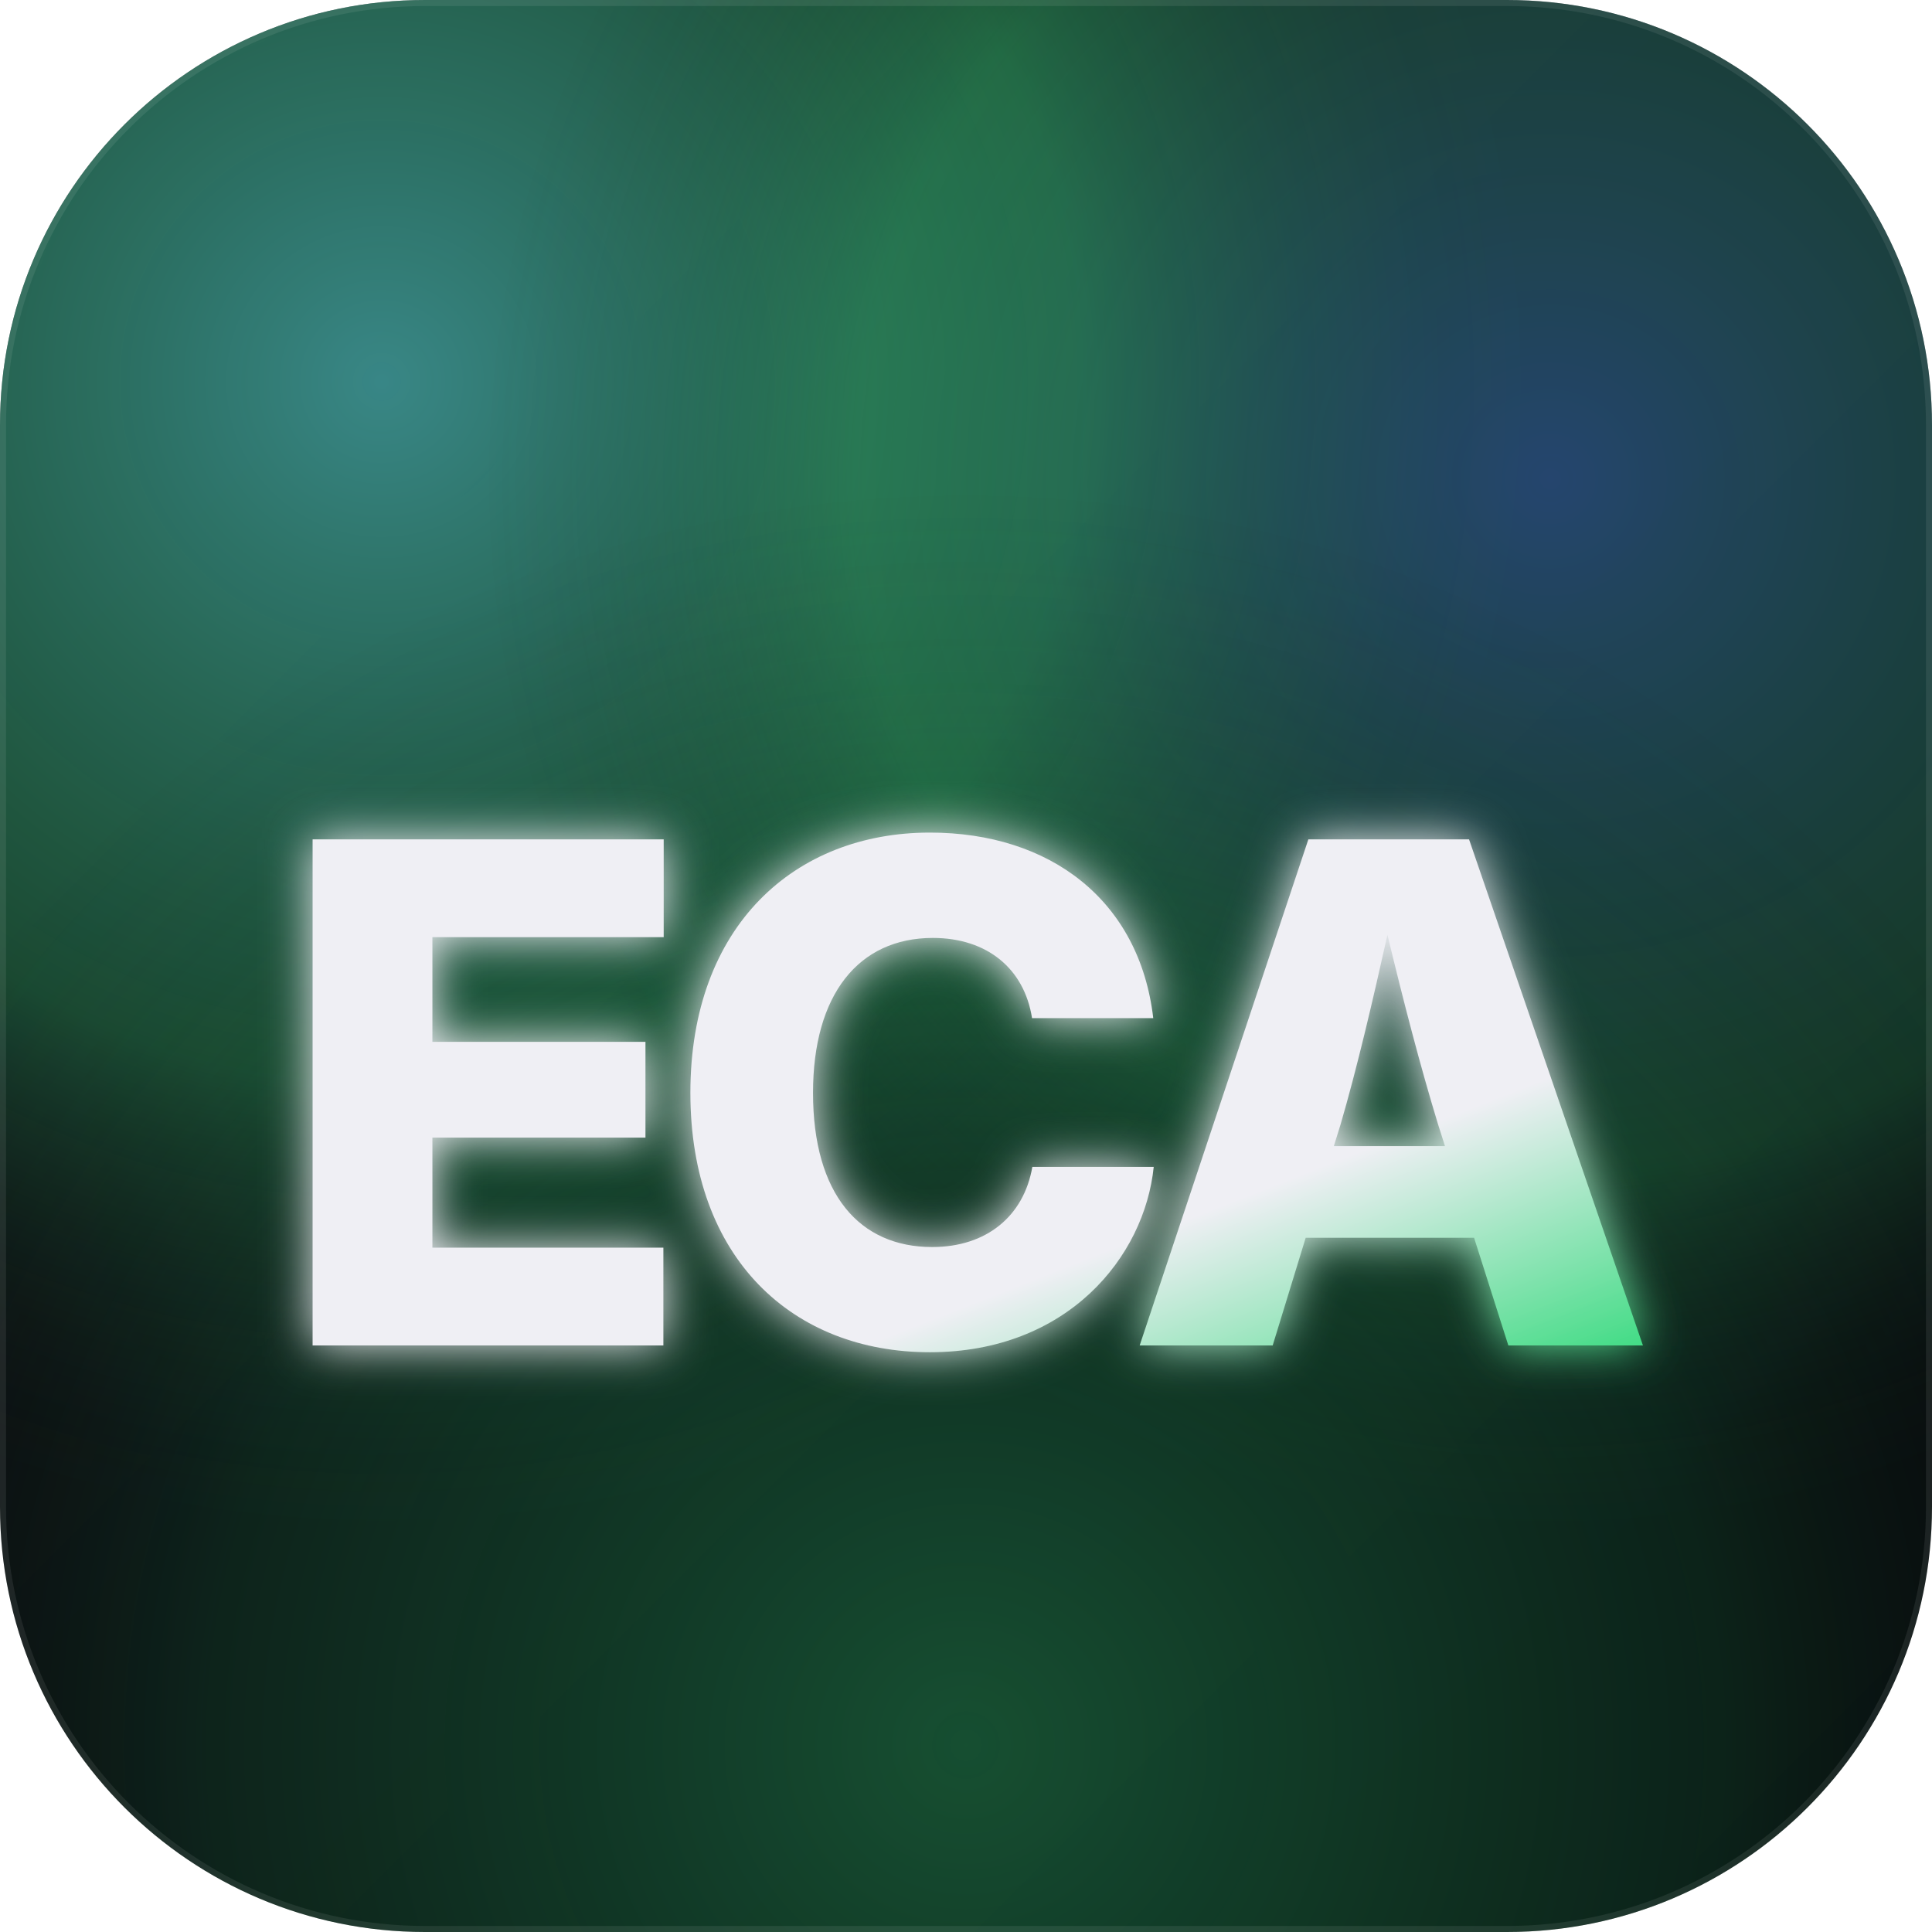
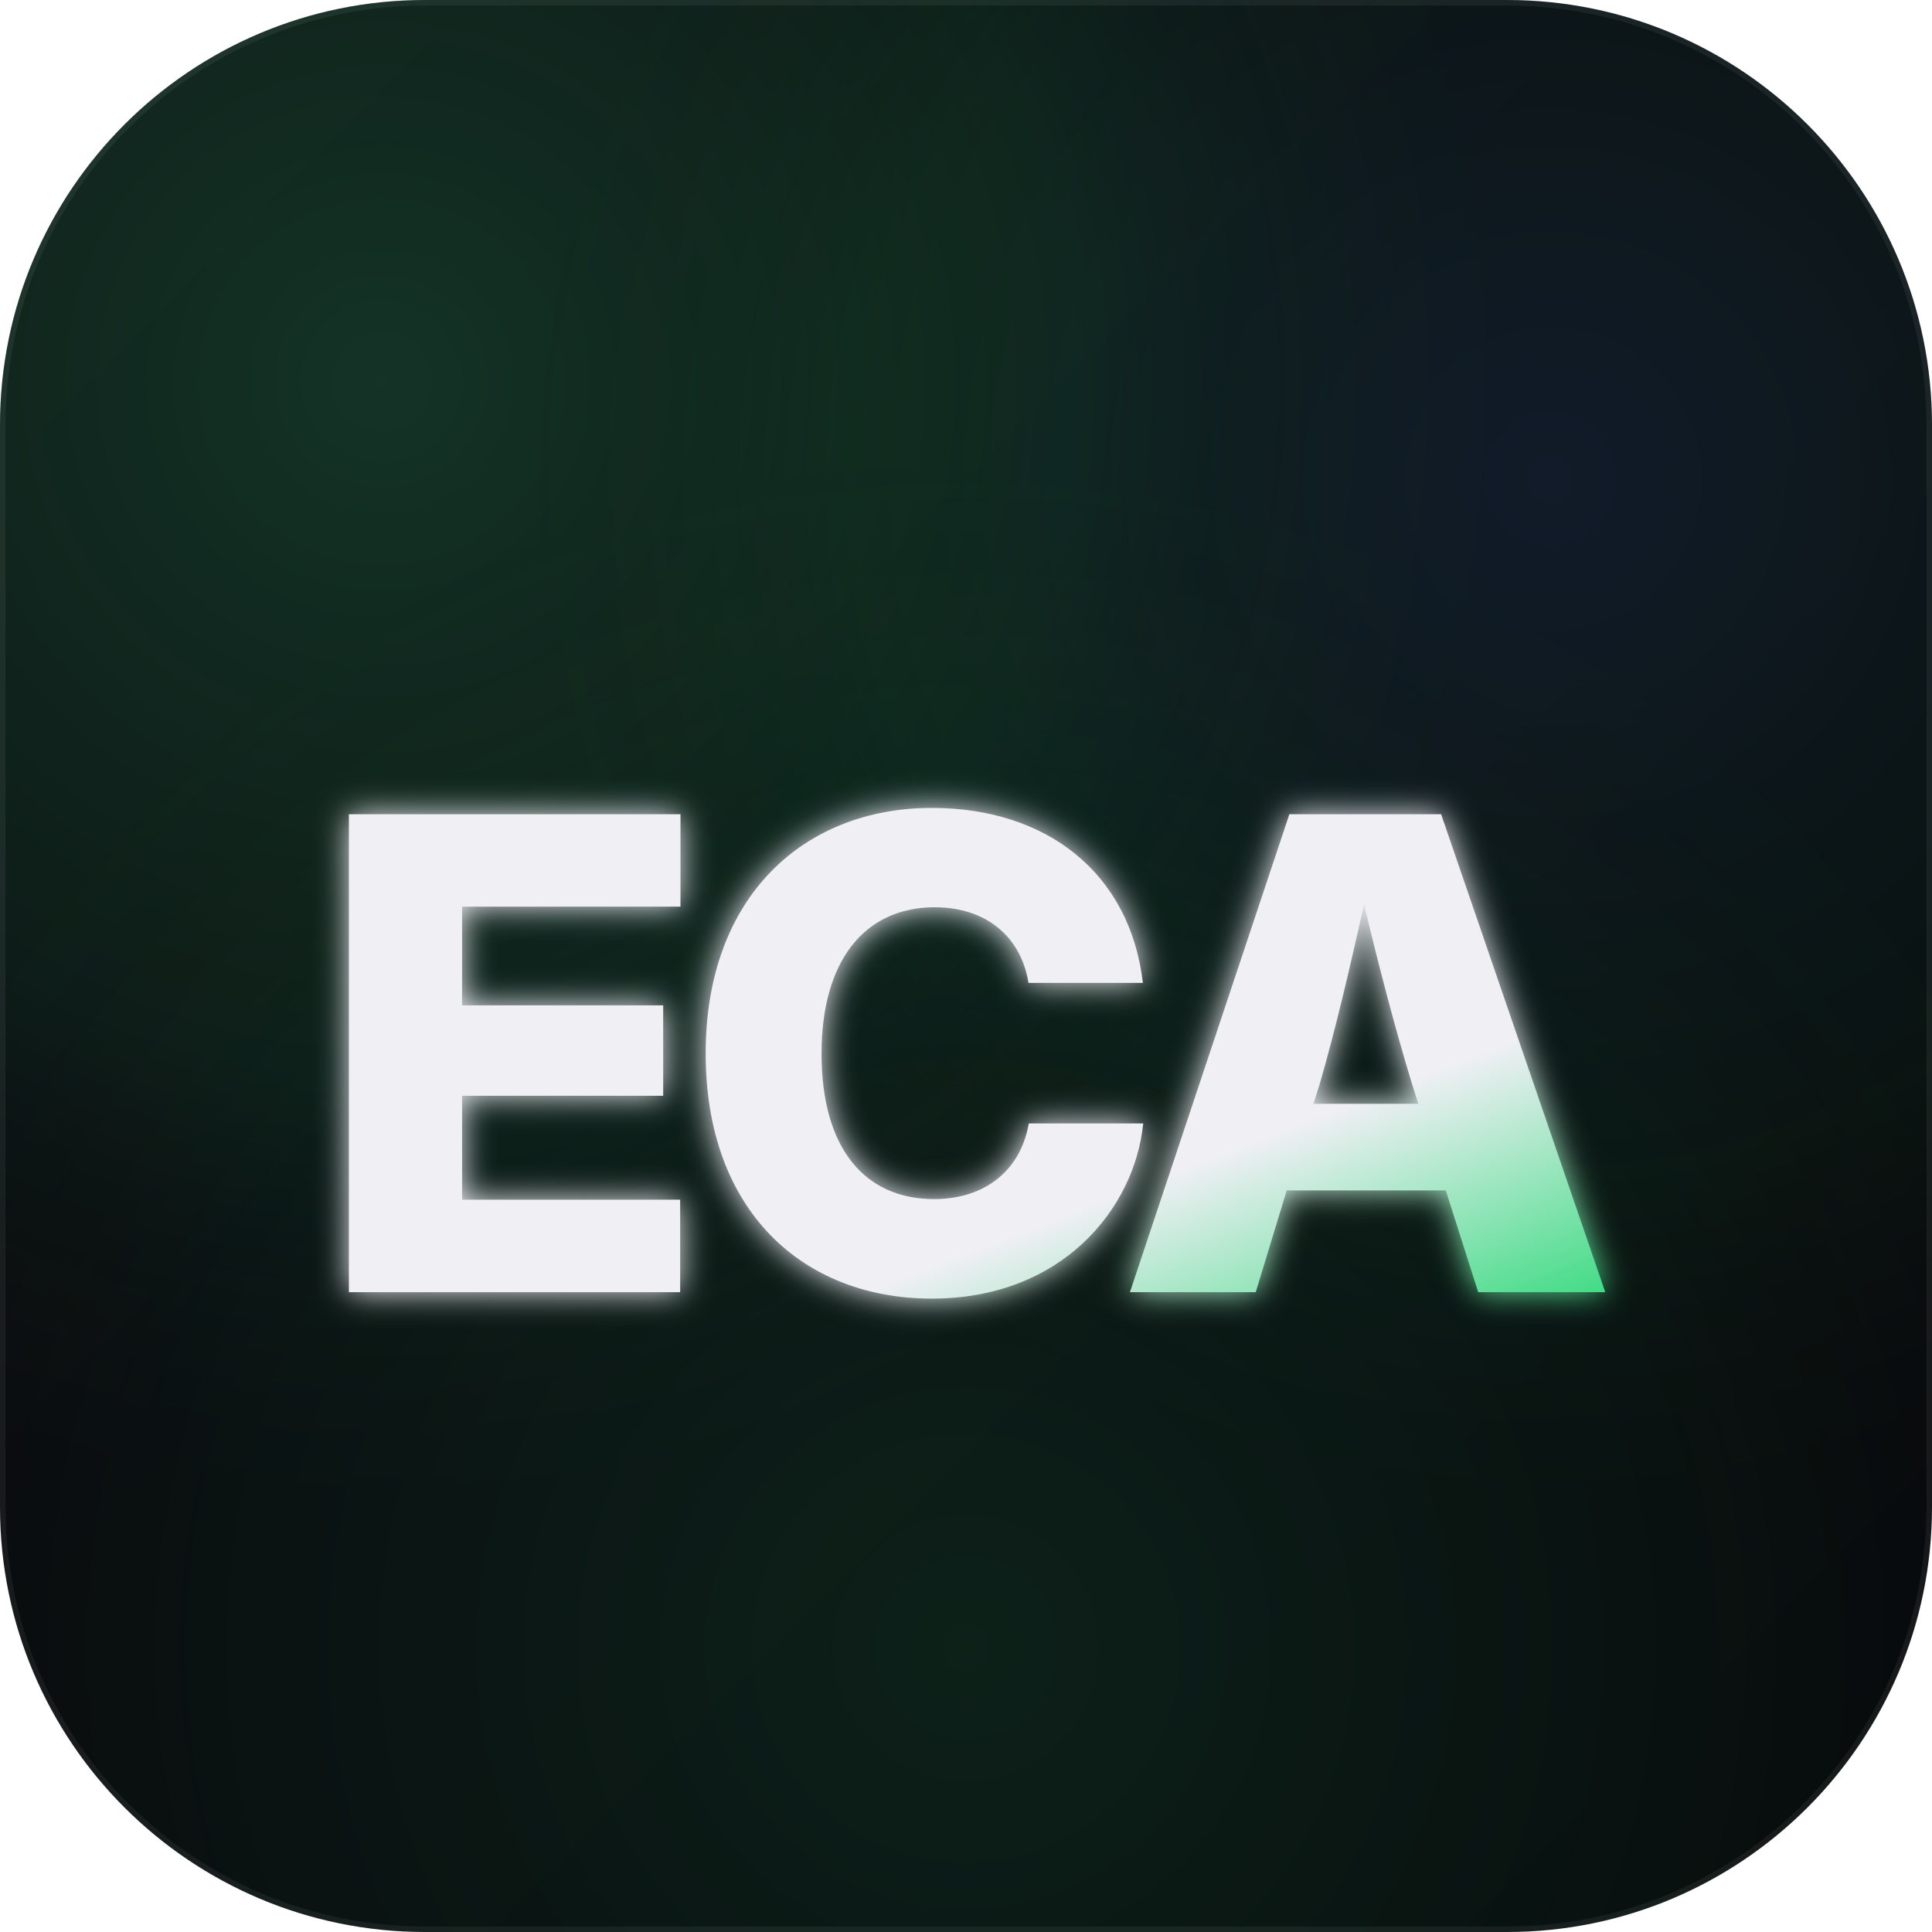
<svg xmlns="http://www.w3.org/2000/svg" width="192" height="192" viewBox="0 0 192 192">
  <defs>
    <linearGradient id="bg" x1="0%" y1="0%" x2="100%" y2="100%">
-       <stop offset="0%" stop-color="#0D0D12" />
+       <stop offset="0%" stop-color="#0B0B10" />
      <stop offset="100%" stop-color="#07070A" />
    </linearGradient>
    <radialGradient id="mesh1" cx="20%" cy="20%" r="60%">
-       <stop offset="0%" stop-color="#5DEBE8" stop-opacity="0.55" />
-       <stop offset="60%" stop-color="#3DDB82" stop-opacity="0.30" />
+       <stop offset="0%" stop-color="#3DDB82" stop-opacity="0.20" />
+       <stop offset="60%" stop-color="#2AB86A" stop-opacity="0.10" />
      <stop offset="100%" stop-color="#0D0D12" stop-opacity="0" />
    </radialGradient>
    <radialGradient id="mesh2" cx="80%" cy="25%" r="55%">
-       <stop offset="0%" stop-color="#4D9EFF" stop-opacity="0.40" />
-       <stop offset="65%" stop-color="#3DDB82" stop-opacity="0.22" />
+       <stop offset="0%" stop-color="#4D9EFF" stop-opacity="0.12" />
+       <stop offset="65%" stop-color="#2AB86A" stop-opacity="0.06" />
      <stop offset="100%" stop-color="#0D0D12" stop-opacity="0" />
    </radialGradient>
-     <radialGradient id="mesh3" cx="50%" cy="90%" r="65%">
-       <stop offset="0%" stop-color="#2AB86A" stop-opacity="0.40" />
-       <stop offset="60%" stop-color="#1D9958" stop-opacity="0.18" />
+     <radialGradient id="mesh3" cx="50%" cy="85%" r="65%">
+       <stop offset="0%" stop-color="#2AB86A" stop-opacity="0.14" />
+       <stop offset="60%" stop-color="#1D9958" stop-opacity="0.06" />
      <stop offset="100%" stop-color="#0D0D12" stop-opacity="0" />
    </radialGradient>
    <linearGradient id="text" x1="0%" y1="0%" x2="100%" y2="100%">
      <stop offset="0%" stop-color="#EFEFF4" />
      <stop offset="70%" stop-color="#EFEFF4" />
      <stop offset="100%" stop-color="#3DDB82" />
    </linearGradient>
    <filter id="glow">
-       <feGaussianBlur stdDeviation="2.304" result="b" />
+       <feGaussianBlur stdDeviation="1.536" result="b" />
      <feMerge>
        <feMergeNode in="b" />
        <feMergeNode in="SourceGraphic" />
      </feMerge>
    </filter>
  </defs>
  <rect width="192" height="192" rx="42.24" fill="url(#bg)" />
  <rect width="192" height="192" rx="42.24" fill="url(#mesh1)" />
  <rect width="192" height="192" rx="42.24" fill="url(#mesh2)" />
  <rect width="192" height="192" rx="42.24" fill="url(#mesh3)" />
-   <text x="50%" y="56%" font-family="-apple-system,BlinkMacSystemFont,Helvetica Neue,sans-serif" font-weight="800" font-size="69.12" fill="url(#text)" text-anchor="middle" dominant-baseline="middle" letter-spacing="-3.456" filter="url(#glow)">ECA</text>
-   <rect width="192" height="192" rx="42.24" fill="none" stroke="rgba(255,255,255,0.08)" stroke-width="1.2" />
+   <text x="50%" y="103.68" font-family="-apple-system,BlinkMacSystemFont,Helvetica Neue,sans-serif" font-weight="800" font-size="65.28" fill="url(#text)" text-anchor="middle" dominant-baseline="middle" letter-spacing="-3.264" filter="url(#glow)">ECA</text>
+   <rect width="192" height="192" rx="42.24" fill="none" stroke="rgba(255,255,255,0.06)" stroke-width="1.1" />
</svg>
